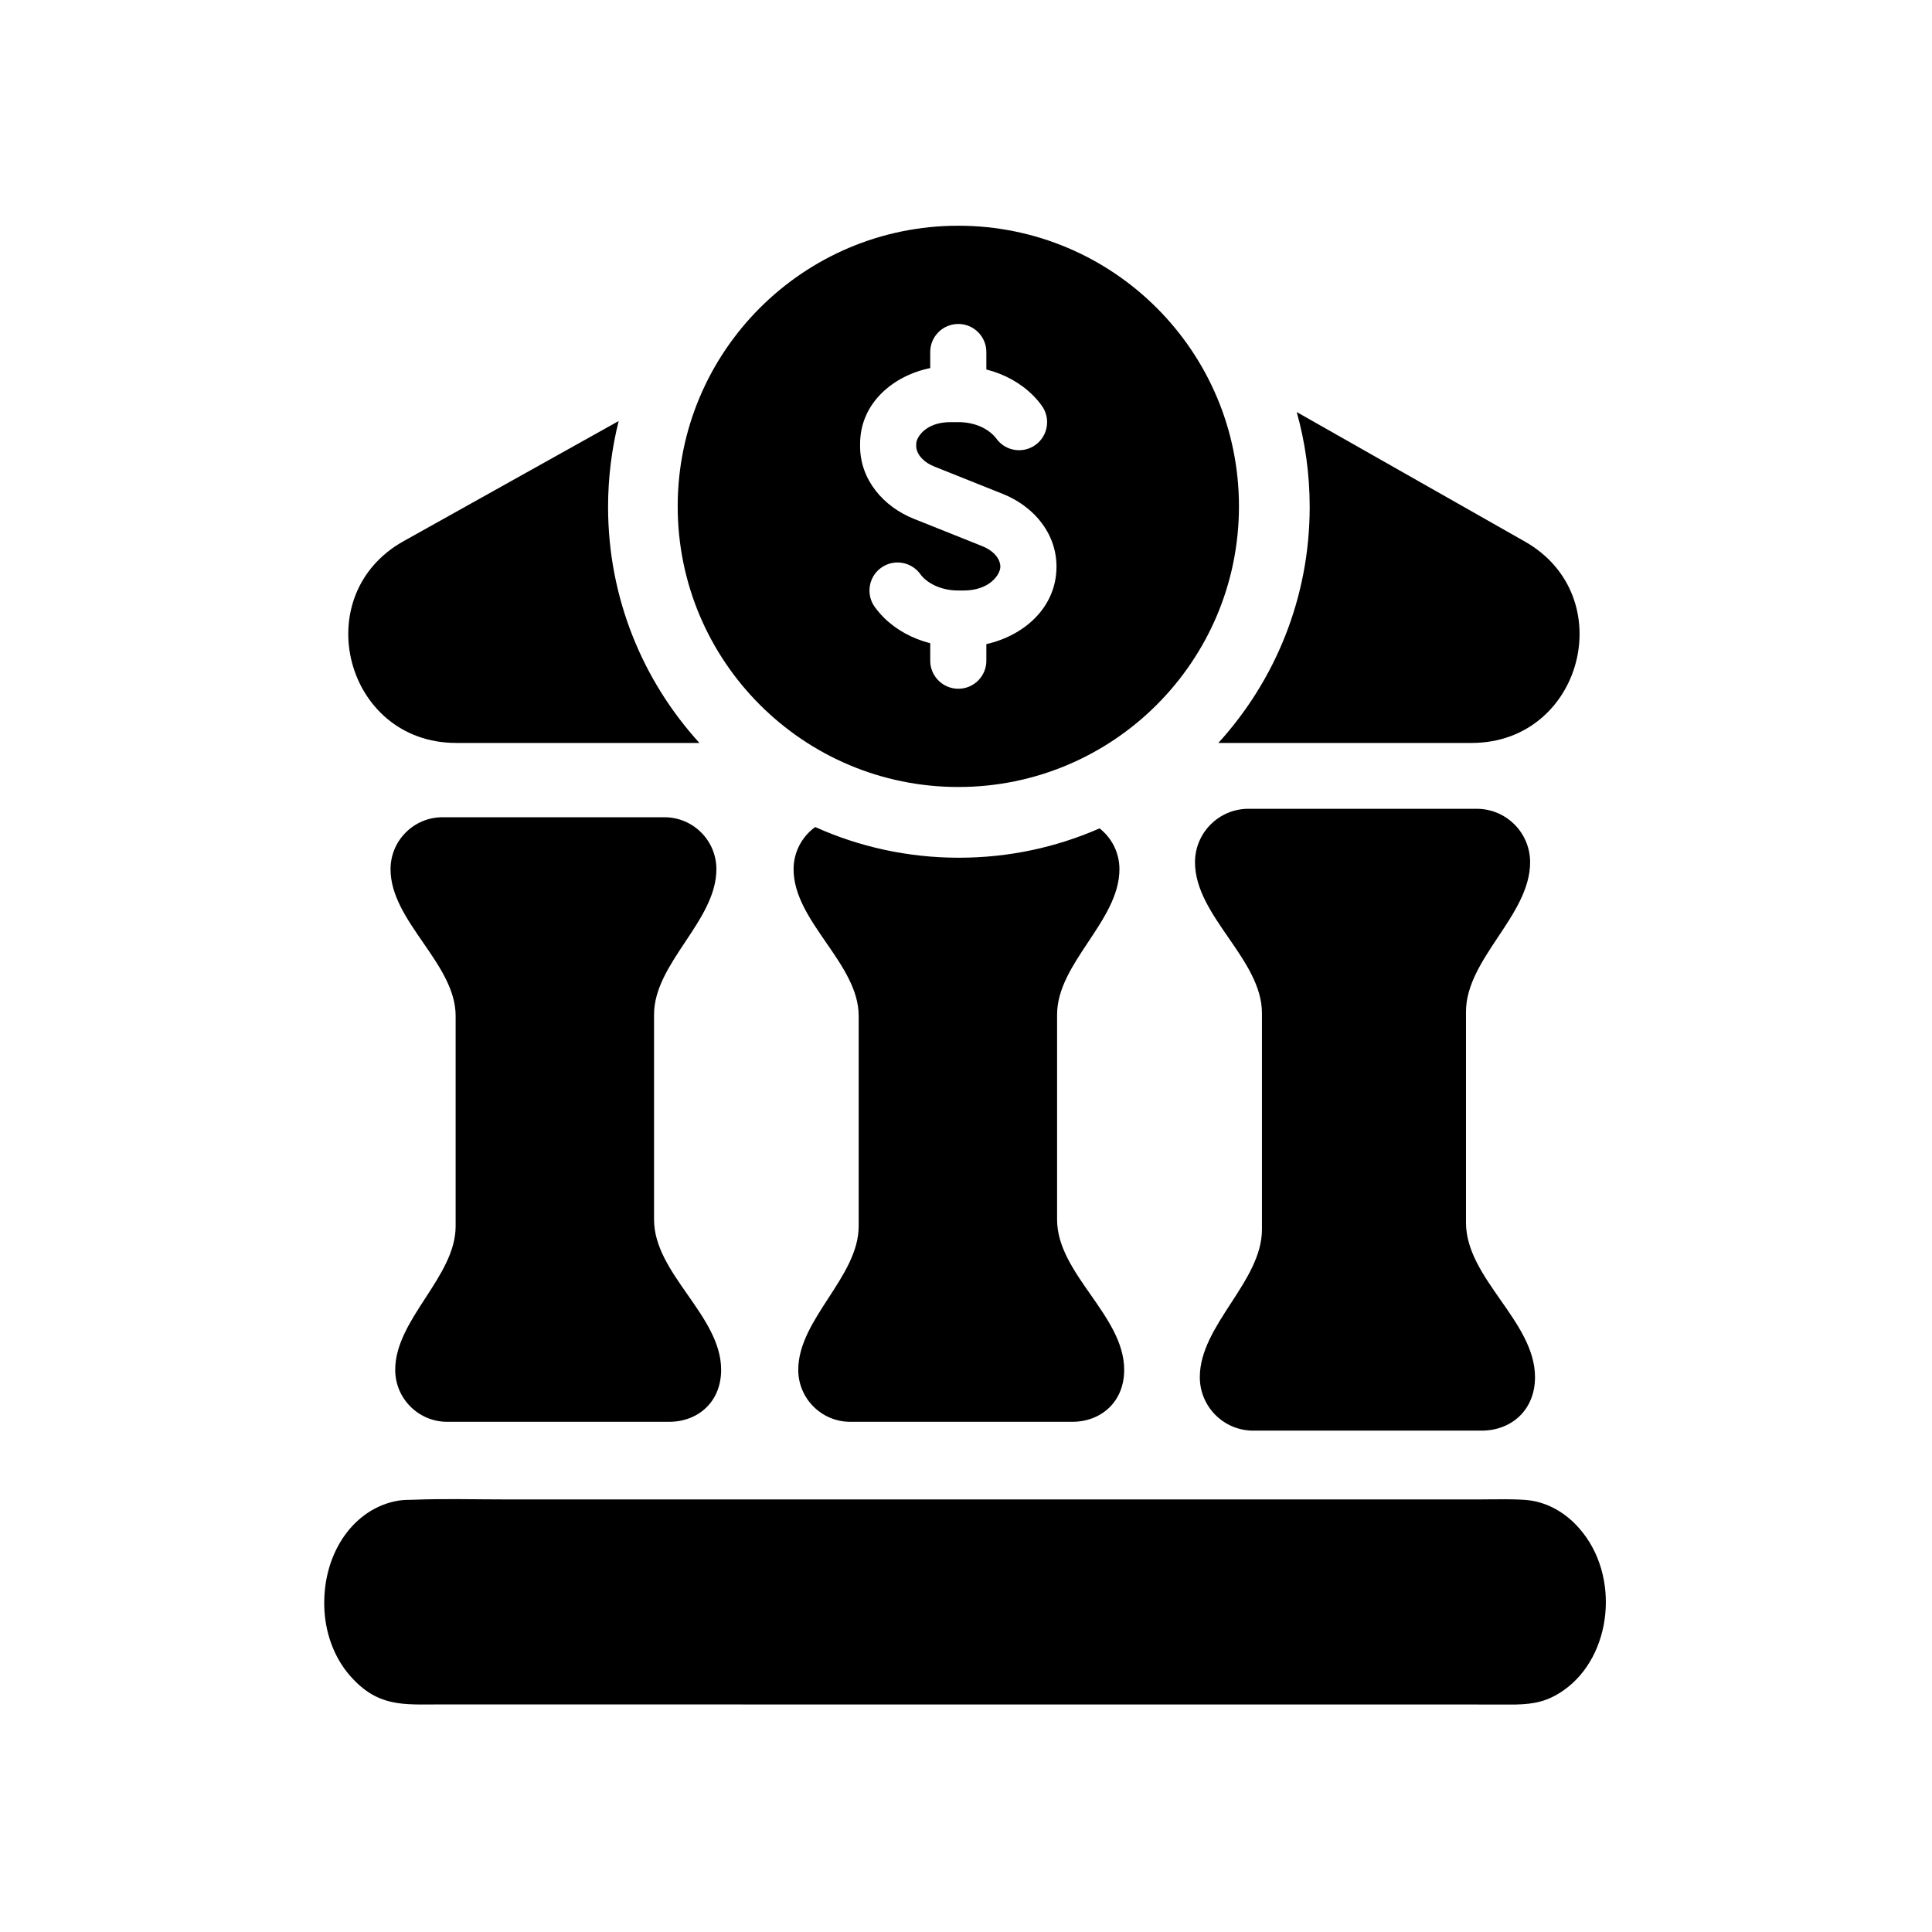
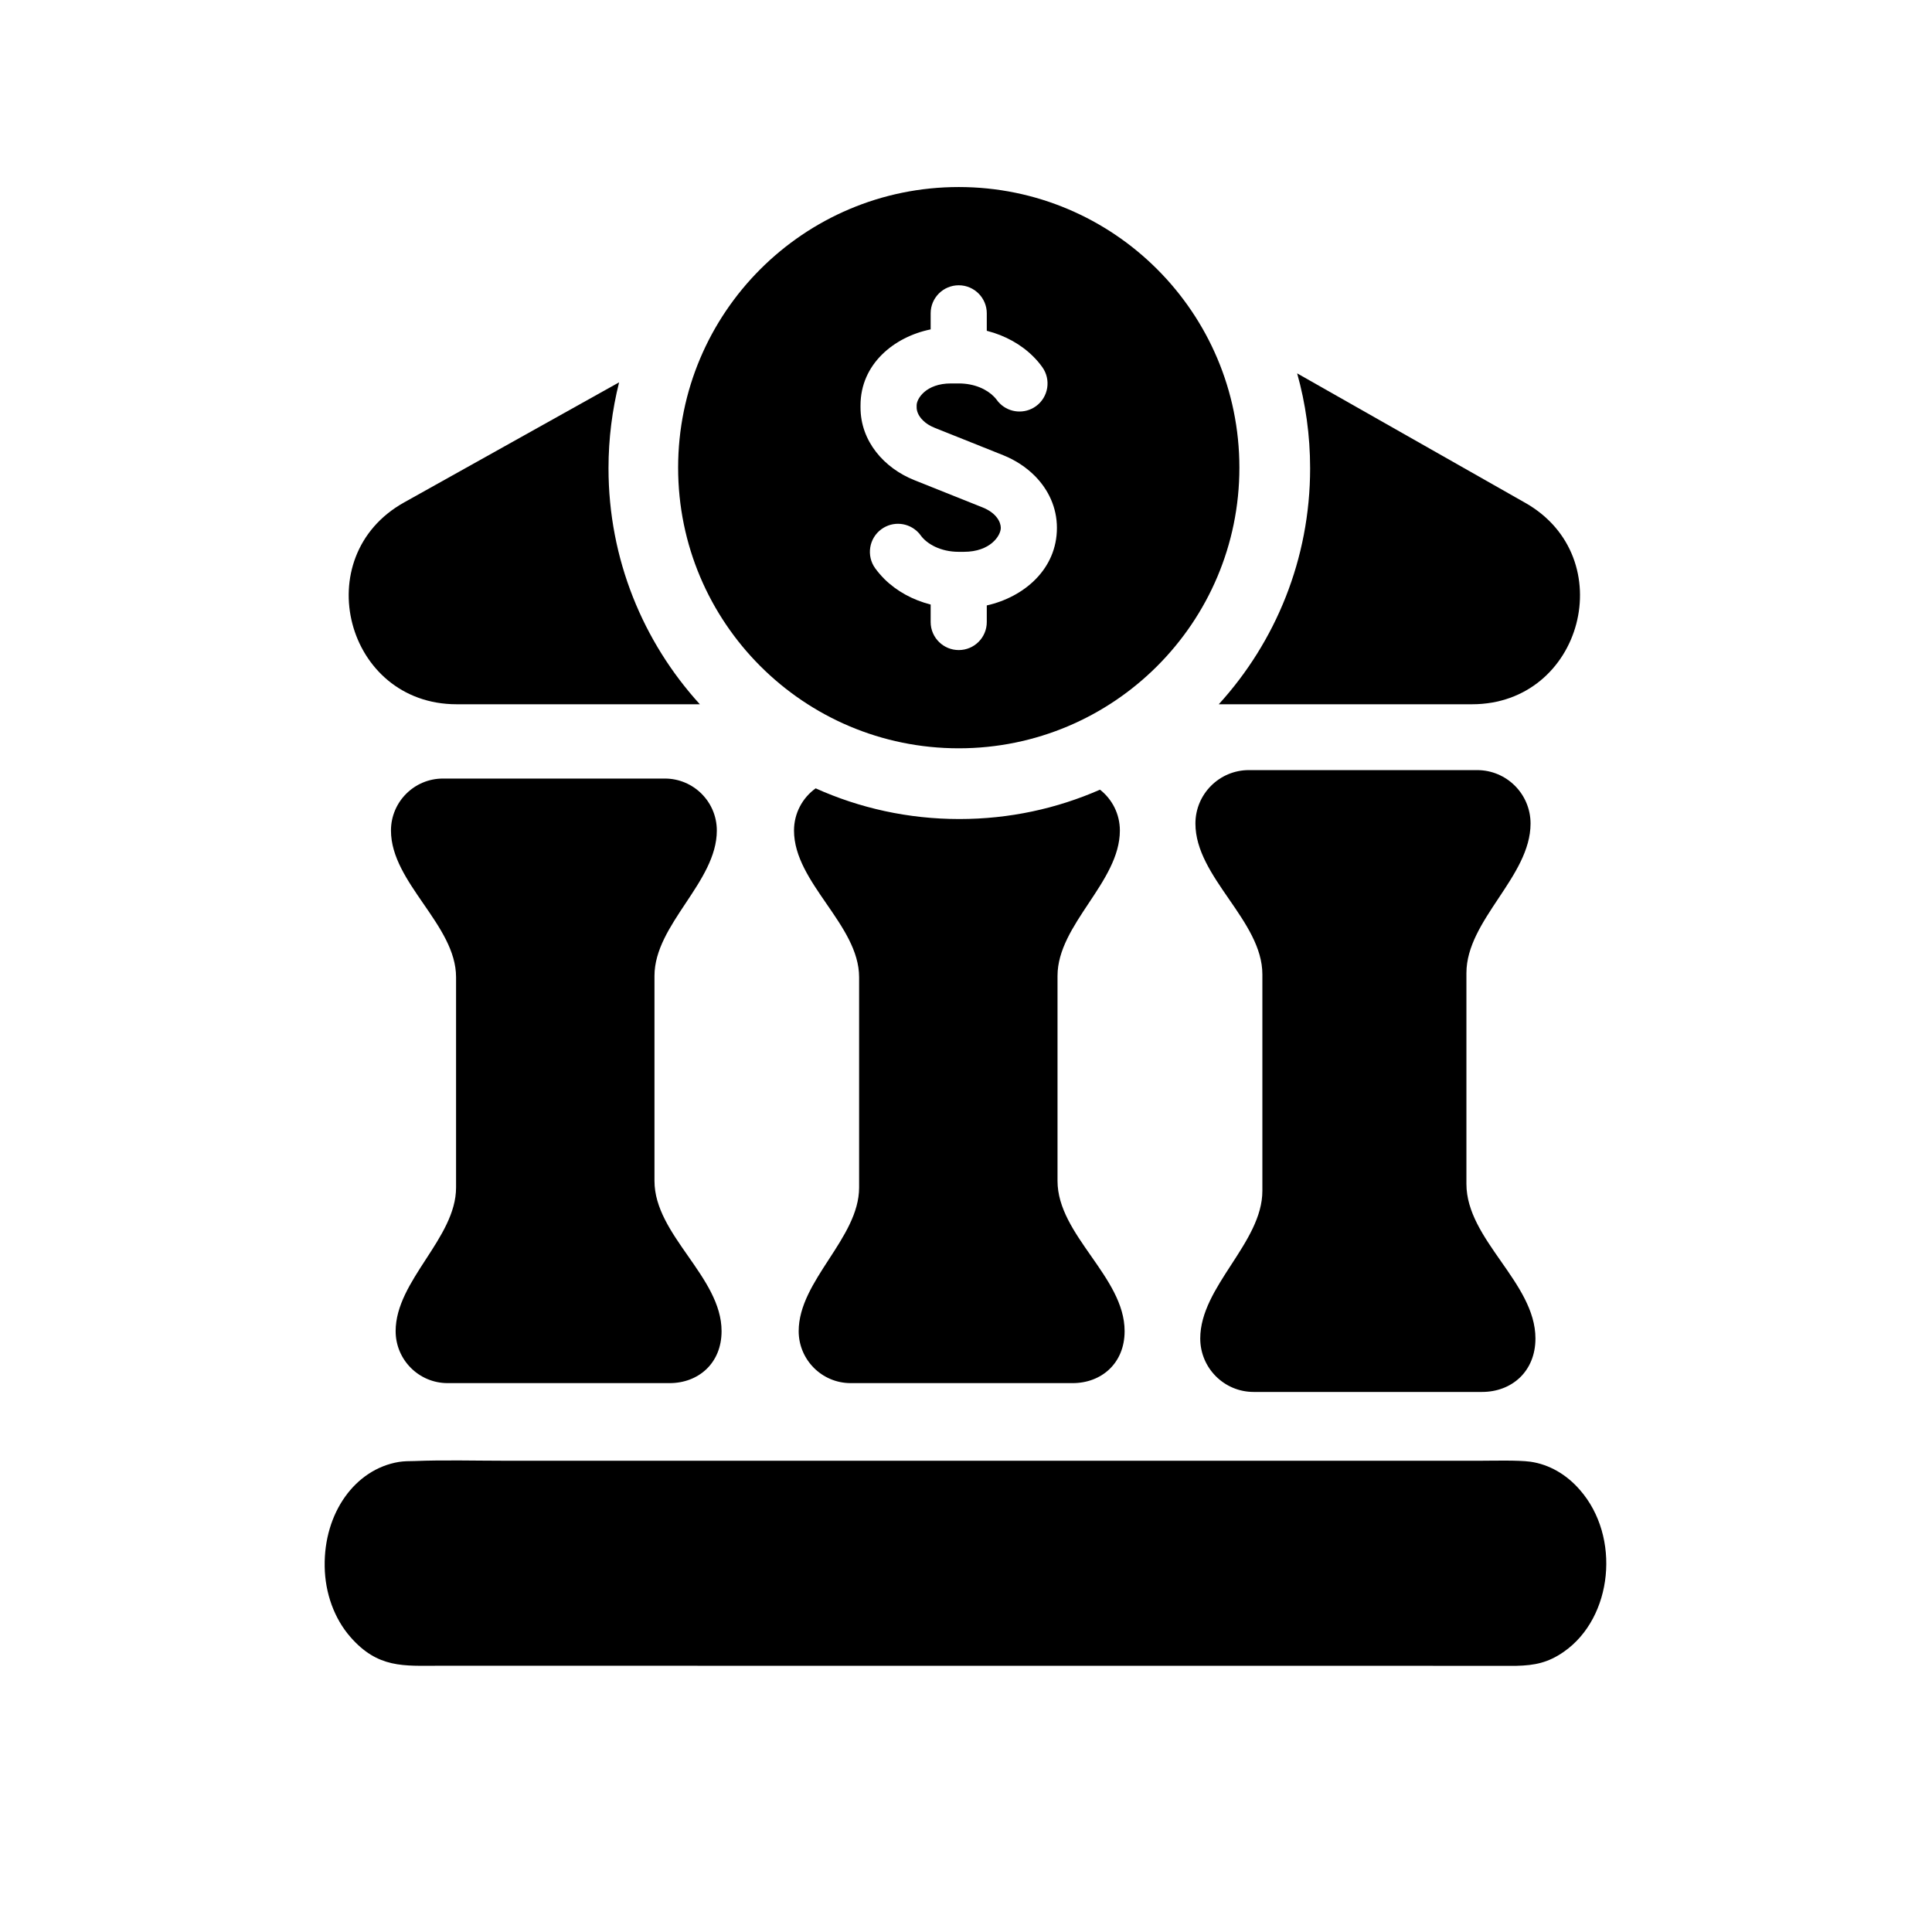
<svg xmlns="http://www.w3.org/2000/svg" width="20" height="20" viewBox="0 0 20 20" fill="none">
-   <g id="mateo-optical-size" transform="matrix(0.7675304 0 0 0.7675304 2.468608 2.336689)">
+   <g id="mateo-optical-size" transform="matrix(0.7675304 0 0 0.7675304 2.473069 1.936195)">
    <path d="M6.51 15.431C6.51 15.866 6.196 16.132 5.809 16.132H2.815C2.428 16.132 2.114 15.818 2.114 15.431C2.114 14.748 2.929 14.177 2.929 13.494V10.657C2.929 9.952 2.051 9.384 2.051 8.679C2.051 8.292 2.365 7.978 2.752 7.978H5.745C6.132 7.978 6.446 8.292 6.446 8.679C6.446 9.375 5.605 9.944 5.605 10.64V13.404C5.605 14.136 6.51 14.699 6.51 15.431Z" fill="black" />
    <path d="M17.487 15.53C17.487 15.977 17.165 16.251 16.767 16.251H13.686C13.288 16.251 12.966 15.928 12.966 15.53C12.966 14.828 13.804 14.24 13.804 13.538V10.62C13.804 9.894 12.901 9.311 12.901 8.585C12.901 8.187 13.224 7.864 13.622 7.864H16.7C17.099 7.864 17.421 8.187 17.421 8.585C17.421 9.301 16.556 9.886 16.556 10.602V13.445C16.556 14.199 17.487 14.777 17.487 15.53Z" fill="black" />
    <path d="M2.37 17.183C2.757 17.167 3.205 17.179 3.596 17.179L16.735 17.179C16.915 17.179 17.246 17.169 17.419 17.192C17.67 17.228 17.905 17.362 18.087 17.573C18.641 18.205 18.531 19.293 17.872 19.754C17.658 19.904 17.476 19.939 17.231 19.945L2.698 19.944C2.225 19.944 1.876 19.983 1.503 19.555C1.287 19.308 1.162 18.965 1.157 18.605C1.145 17.882 1.567 17.293 2.158 17.195C2.227 17.184 2.299 17.184 2.37 17.183Z" fill="black" />
    <path fill-rule="evenodd" clip-rule="evenodd" d="M5.924 3.785C5.924 1.695 7.618 0 9.709 0C11.799 0 13.494 1.695 13.494 3.785C13.494 5.875 11.799 7.57 9.709 7.57C7.618 7.57 5.924 5.875 5.924 3.785ZM9.709 1.325C9.815 1.325 9.911 1.369 9.98 1.44C10.046 1.508 10.087 1.601 10.087 1.703V1.939C10.09 1.94 10.092 1.941 10.095 1.941C10.335 2.003 10.552 2.123 10.718 2.29C10.761 2.333 10.8 2.379 10.835 2.428C10.957 2.597 10.919 2.834 10.75 2.956C10.599 3.065 10.394 3.047 10.265 2.921C10.249 2.906 10.235 2.89 10.222 2.871C10.211 2.857 10.199 2.842 10.185 2.828C10.091 2.731 9.924 2.649 9.709 2.649H9.604C9.265 2.649 9.141 2.856 9.141 2.944V2.973C9.141 3.02 9.163 3.087 9.228 3.149C9.265 3.186 9.317 3.221 9.388 3.249L10.311 3.618C10.47 3.682 10.617 3.777 10.736 3.897C10.917 4.08 11.033 4.321 11.033 4.597C11.033 5.155 10.588 5.531 10.087 5.643V5.867C10.087 6.076 9.918 6.245 9.709 6.245C9.606 6.245 9.513 6.204 9.445 6.138C9.374 6.069 9.33 5.973 9.33 5.867V5.636V5.631C9.09 5.57 8.873 5.452 8.705 5.286C8.661 5.241 8.619 5.193 8.582 5.142C8.46 4.973 8.498 4.736 8.667 4.614C8.822 4.502 9.031 4.524 9.16 4.656C9.173 4.669 9.185 4.683 9.196 4.699C9.278 4.812 9.461 4.92 9.709 4.92H9.778C10.136 4.92 10.276 4.701 10.276 4.597C10.276 4.522 10.22 4.397 10.03 4.321L9.107 3.952C8.703 3.79 8.384 3.43 8.384 2.973V2.944C8.384 2.39 8.834 2.021 9.33 1.92V1.703C9.33 1.494 9.5 1.325 9.709 1.325Z" fill="black" />
    <path d="M5.128 2.634C5.035 3.005 4.985 3.393 4.985 3.793C4.985 5.019 5.452 6.136 6.217 6.976H2.937C1.439 6.976 0.92 4.984 2.228 4.254L5.128 2.634Z" fill="black" />
    <path d="M17.349 4.259C18.648 4.995 18.125 6.976 16.632 6.976H13.216C13.981 6.136 14.448 5.019 14.448 3.793C14.448 3.349 14.387 2.92 14.273 2.513L17.349 4.259Z" fill="black" />
    <path d="M7.779 8.11C8.37 8.376 9.026 8.524 9.717 8.524C10.392 8.524 11.033 8.383 11.614 8.128C11.777 8.256 11.882 8.455 11.882 8.679C11.882 9.375 11.041 9.944 11.041 10.64V13.404C11.041 14.136 11.946 14.699 11.946 15.431C11.946 15.866 11.632 16.132 11.245 16.132H8.251C7.864 16.132 7.55 15.818 7.55 15.431C7.55 14.748 8.365 14.177 8.365 13.494V10.657C8.365 9.952 7.487 9.384 7.487 8.679C7.487 8.445 7.602 8.237 7.779 8.11Z" fill="black" />
  </g>
</svg>
